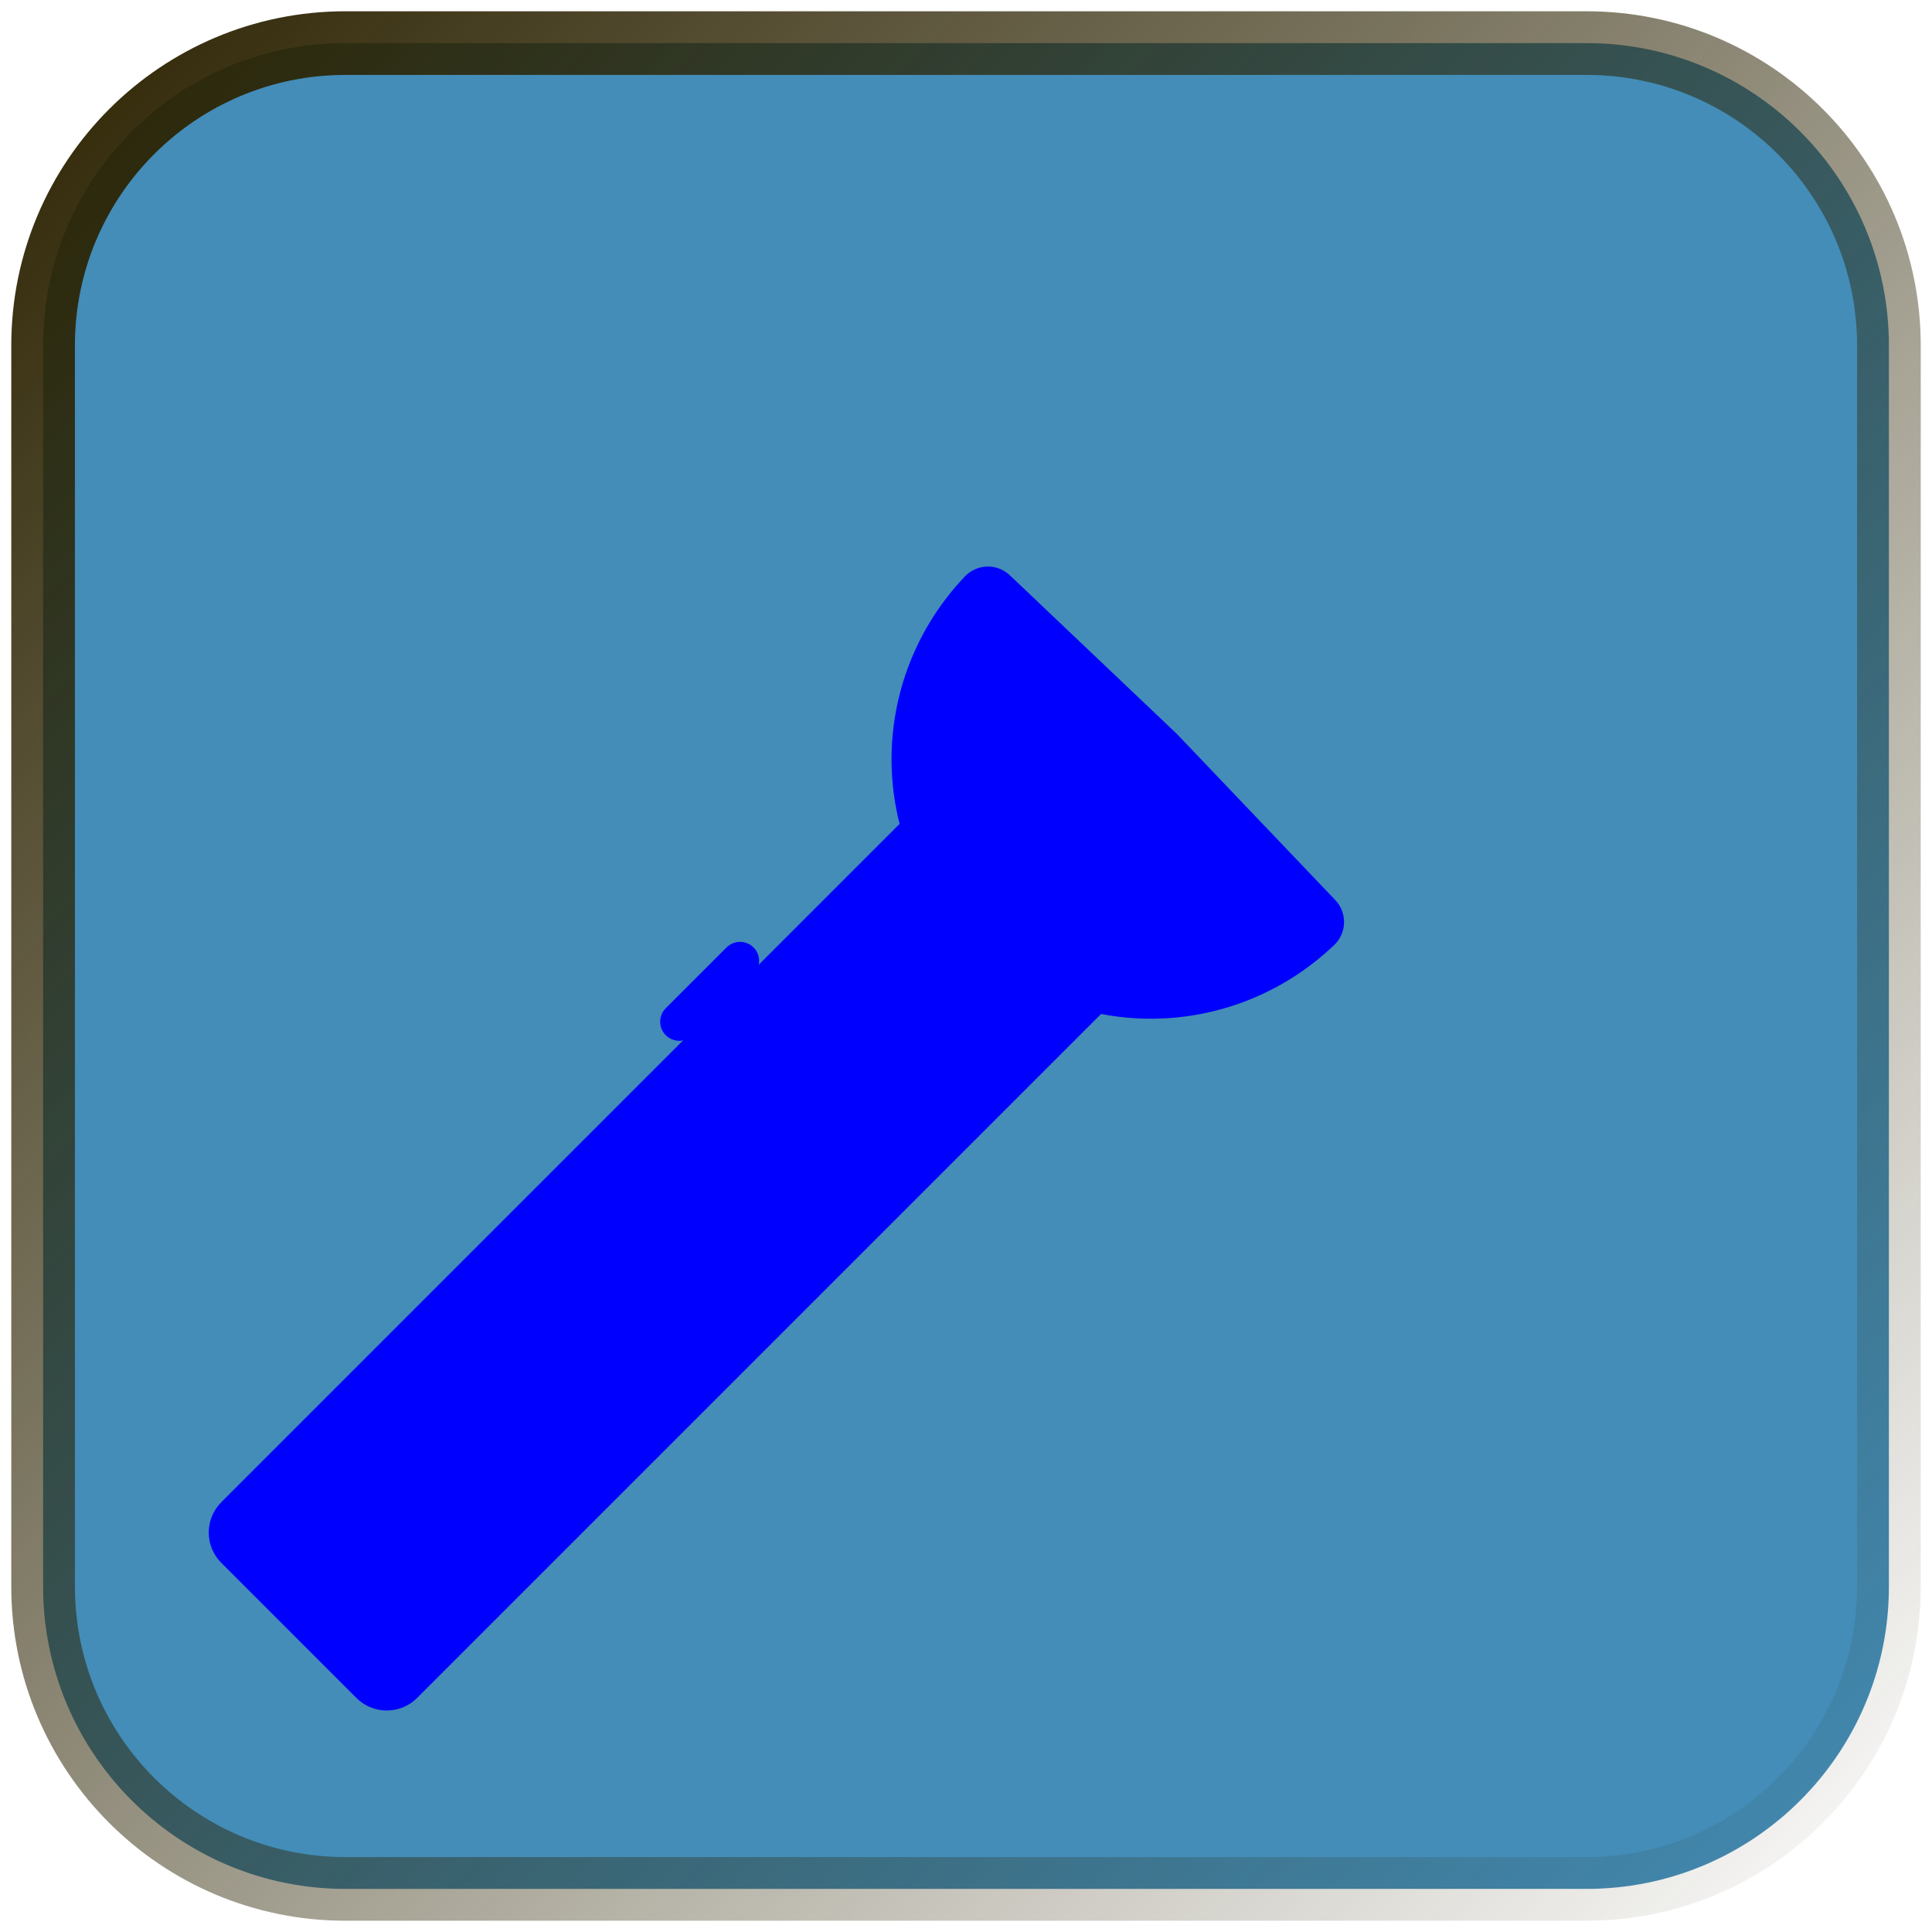
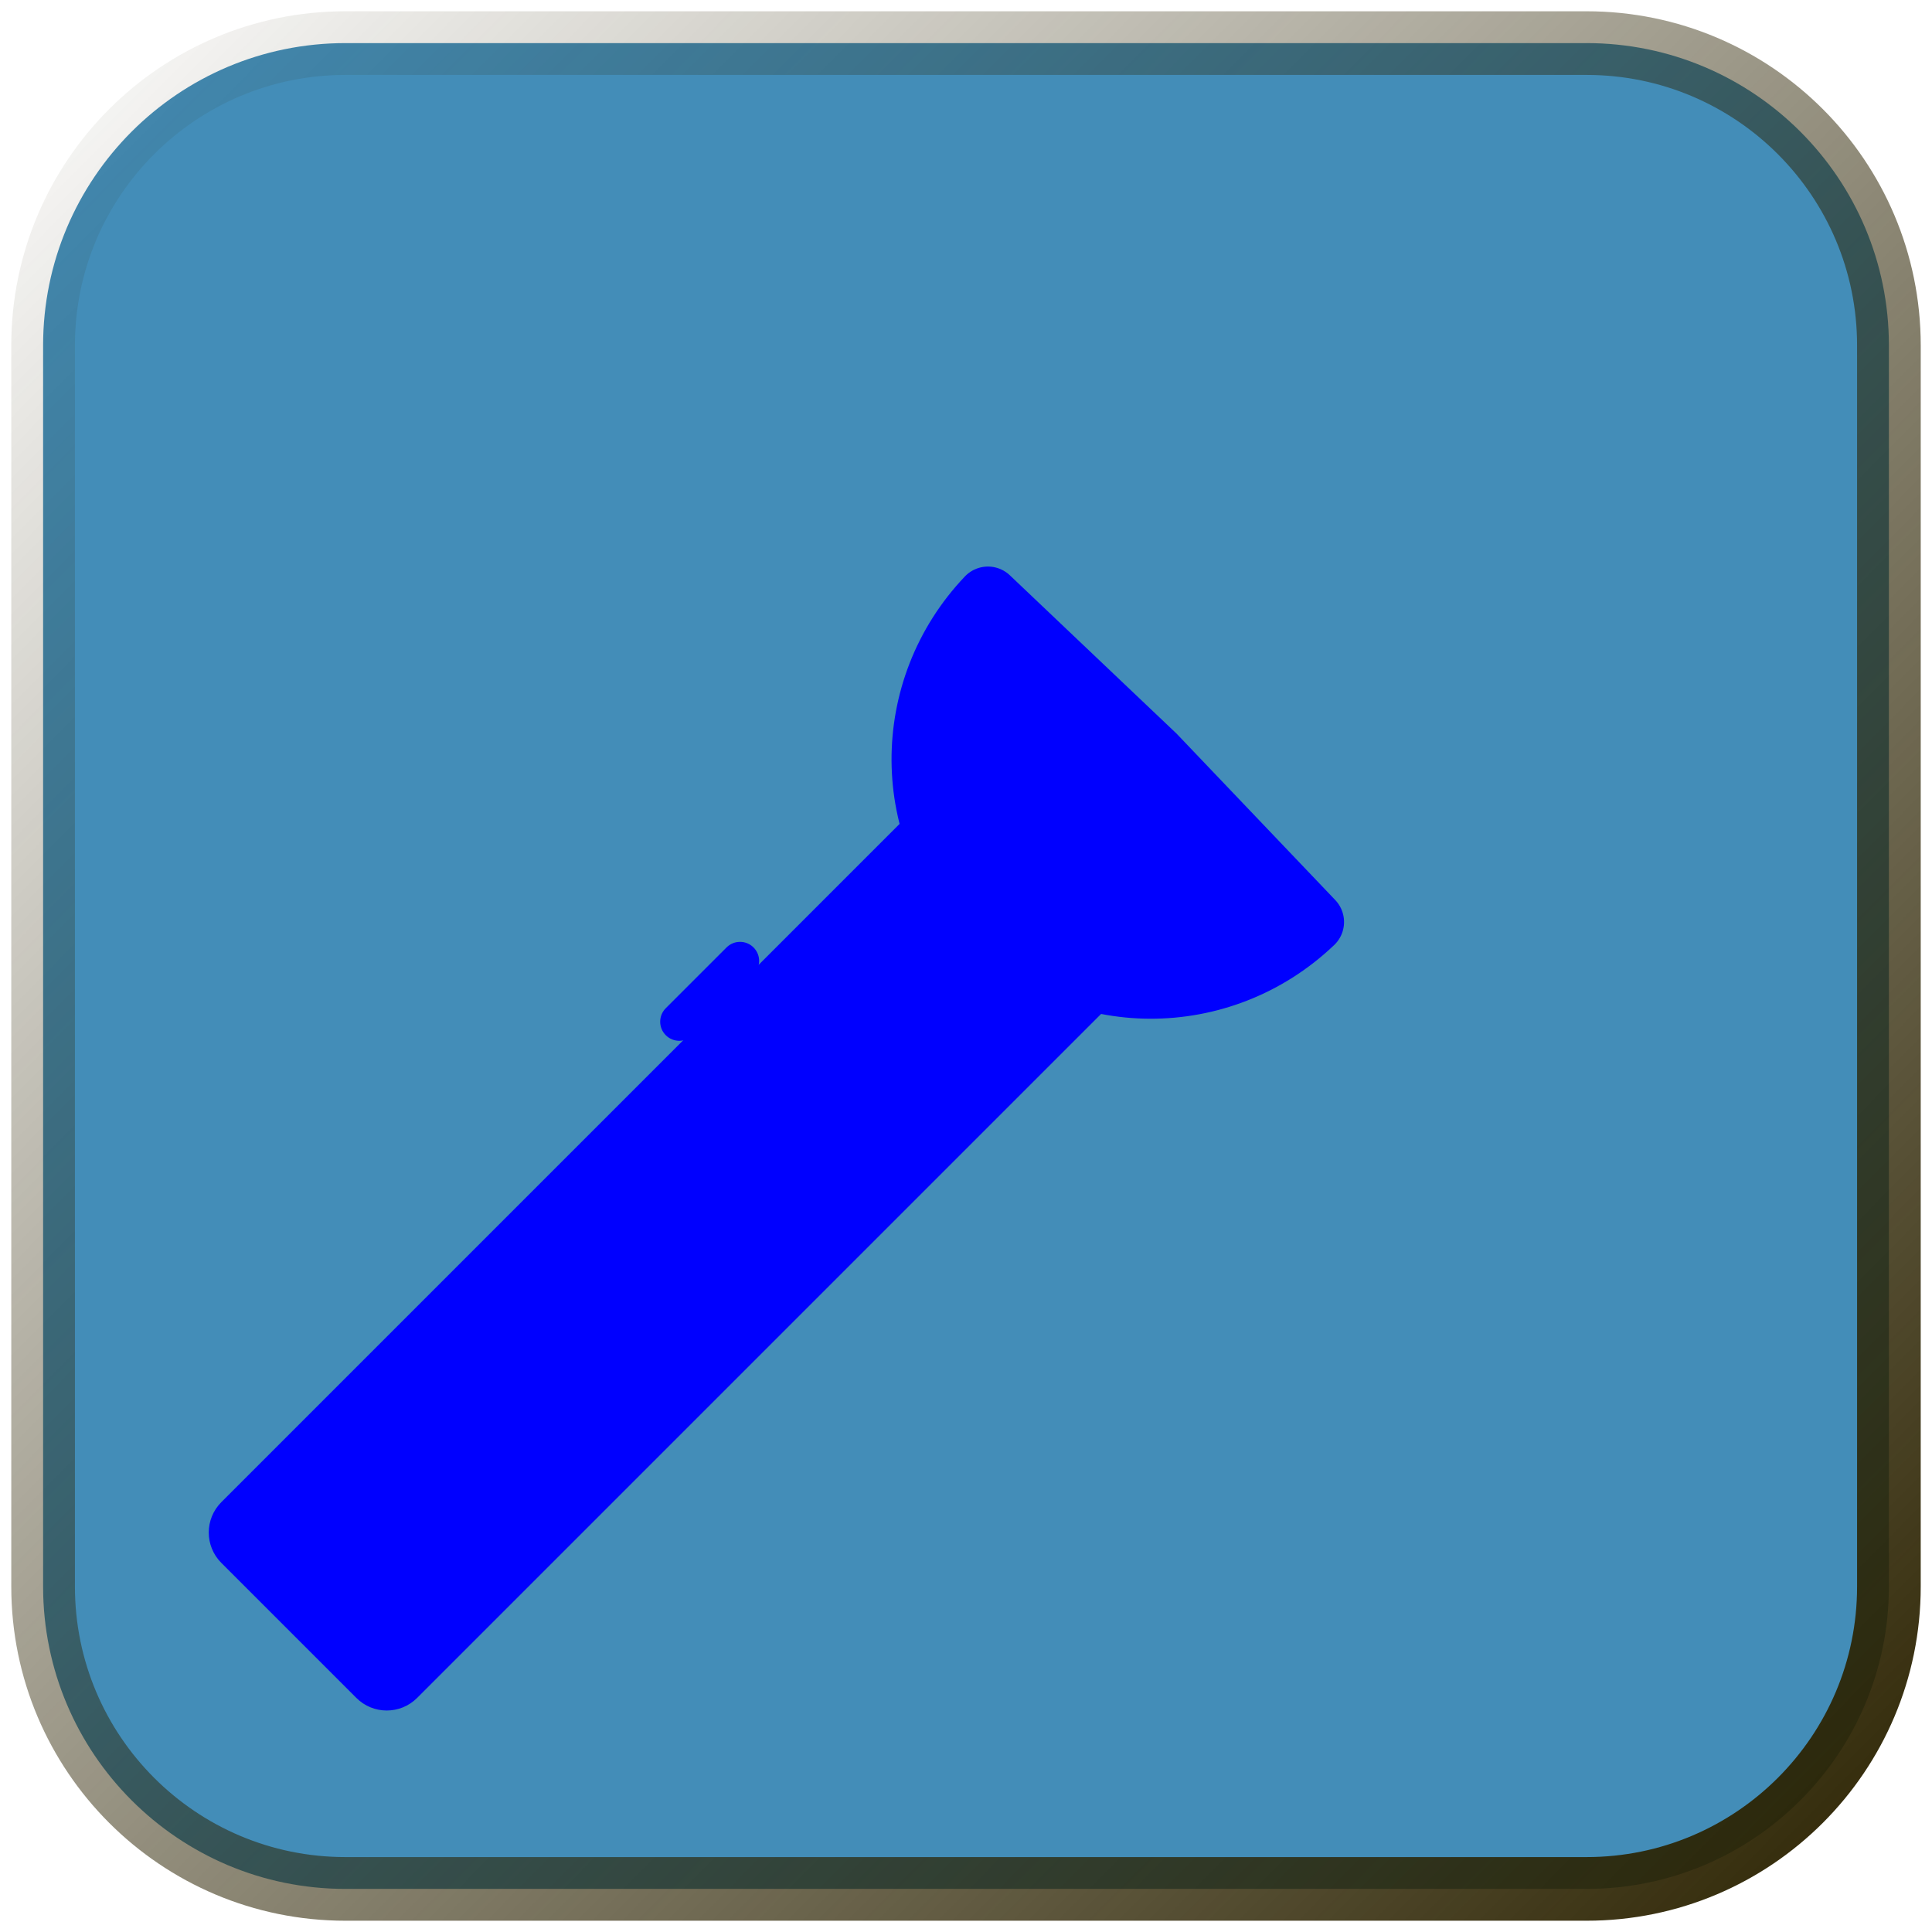
<svg xmlns="http://www.w3.org/2000/svg" xmlns:ns1="http://www.openswatchbook.org/uri/2009/osb" xmlns:xlink="http://www.w3.org/1999/xlink" width="171.333mm" height="171.333mm" viewBox="0 0 607.087 607.087" id="svg2" version="1.1">
  <defs id="defs4">
    <linearGradient id="linearGradient4155" ns1:paint="solid">
      <stop style="stop-color:#000000;stop-opacity:1;" offset="0" id="stop4157" />
    </linearGradient>
    <linearGradient id="linearGradient4149">
      <stop style="stop-color:#000000;stop-opacity:1;" offset="0" id="stop4151" />
    </linearGradient>
    <linearGradient id="linearGradient4139" ns1:paint="gradient">
-       <stop style="stop-color:#2b2200;stop-opacity:1;" offset="0" id="stop4141" />
-       <stop style="stop-color:#2b2200;stop-opacity:0;" offset="1" id="stop4143" />
+       <stop id="stop4143" offset="0" style="stop-color:#2b2200;stop-opacity:0;" />
+       <stop id="stop4141" offset="1" style="stop-color:#2b2200;stop-opacity:1;" />
    </linearGradient>
    <linearGradient xlink:href="#linearGradient4139" id="linearGradient4185" x1="322.631" y1="-206.94" x2="928.631" y2="395.06" gradientUnits="userSpaceOnUse" spreadMethod="pad" />
  </defs>
  <g id="layer1" transform="translate(-65.22407,-173.7018)">
    <g id="g4165" transform="matrix(0.7071068,-0.7071068,0.7071068,0.7071068,-256.8632,384.1855)">
      <rect style="fill:#438db8;fill-opacity:1;stroke:url(#linearGradient4185);stroke-width:20;stroke-miterlimit:4;stroke-dasharray:none" id="rect5645" width="580" height="580" x="335.631" y="-196.94" transform="matrix(0.7071068,0.7071068,-0.7071068,0.7071068,0,0)" ry="95" rx="95" />
      <rect ry="13" y="462.362" x="79" height="86" width="379" id="rect3336" style="fill:#0000ff;fill-rule:evenodd;stroke:#0000ff;stroke-width:1px;stroke-linecap:butt;stroke-linejoin:miter;stroke-opacity:1" />
      <rect ry="5.5" y="451.362" x="295" height="11" width="38" id="rect3338" style="fill:#0000ff;fill-rule:evenodd;stroke:#0000ff;stroke-width:1px;stroke-linecap:butt;stroke-linejoin:miter;stroke-opacity:1" />
      <path d="m -431.385,-463.145 a 72,73 0 0 1 -72.047,71.145 72,73 0 0 1 -71.91,-71.288 L -503.362,-465 Z" transform="matrix(0,-1,-1,0,0,0)" id="path3344" style="fill:#0000ff;fill-opacity:1;fill-rule:evenodd;stroke:#0000ff;stroke-width:20;stroke-linecap:round;stroke-linejoin:round;stroke-miterlimit:4;stroke-dasharray:none;stroke-opacity:1" />
    </g>
  </g>
</svg>
